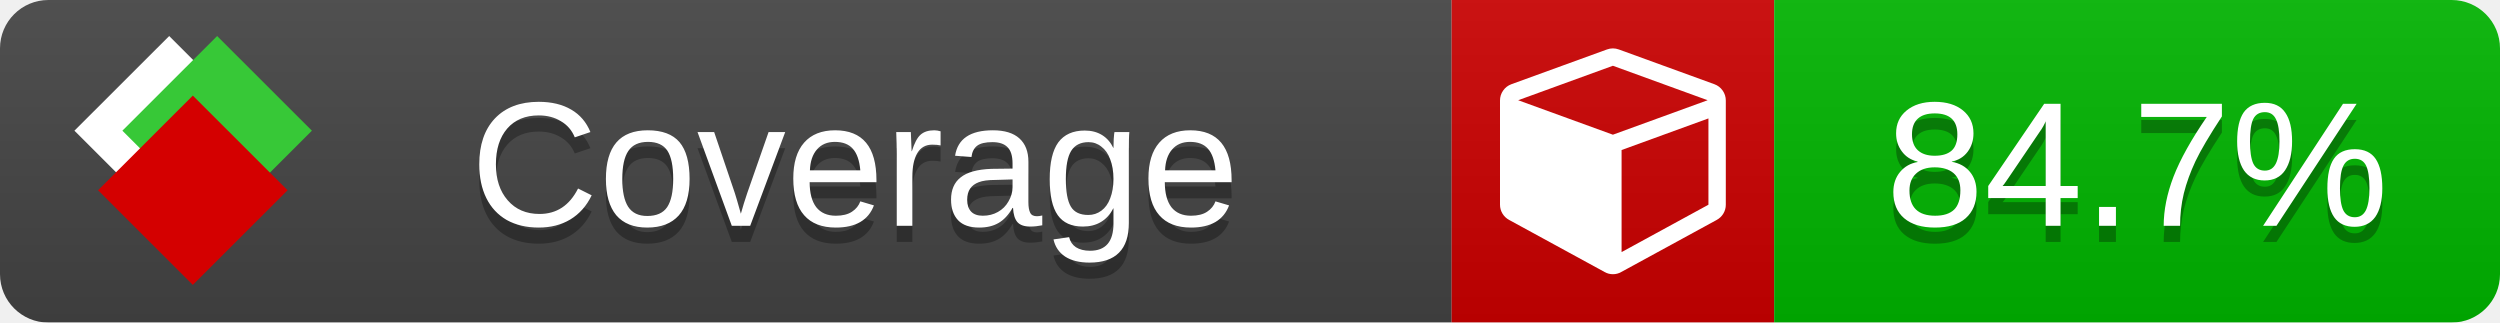
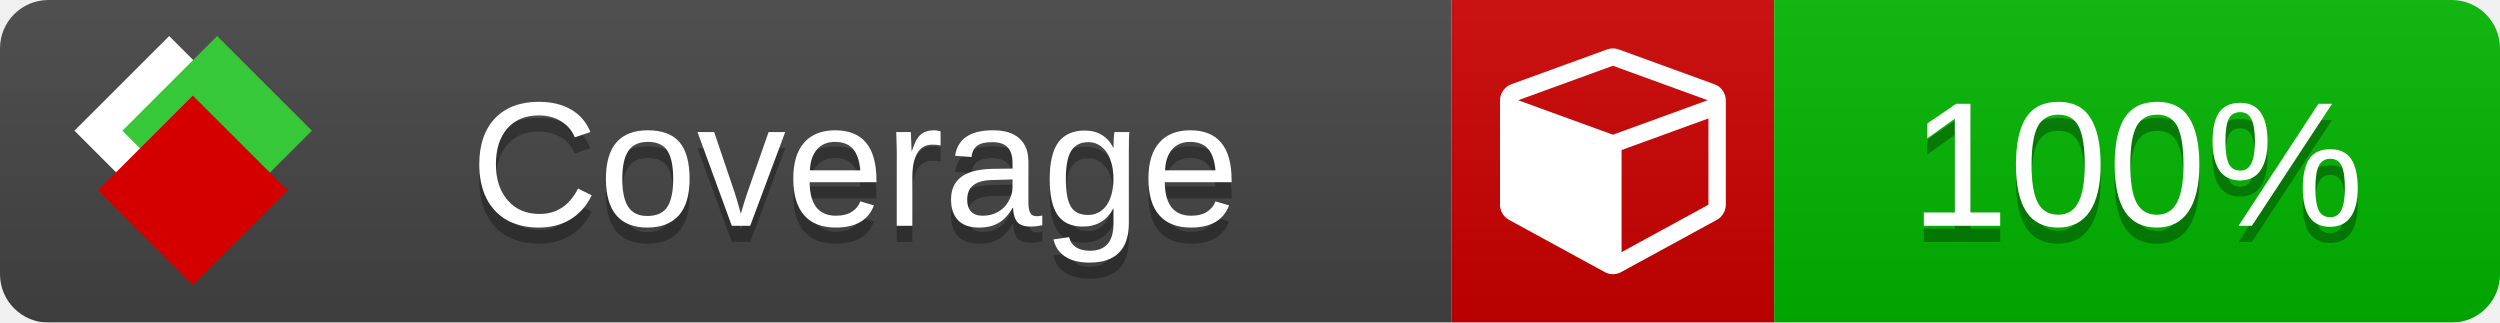
<svg xmlns="http://www.w3.org/2000/svg" xmlns:xlink="http://www.w3.org/1999/xlink" width="155" height="20">
  <style type="text/css">
          
            @keyframes fade1 {
                0% { visibility: visible; opacity: 1; }
               27% { visibility: visible; opacity: 1; }
               33% { visibility: hidden; opacity: 0; }
               60% { visibility: hidden; opacity: 0; }
               66% { visibility: hidden; opacity: 0; }
               93% { visibility: hidden; opacity: 0; }
              100% { visibility: visible; opacity: 1; }
            }
            @keyframes fade2 {
                0% { visibility: hidden; opacity: 0; }
               27% { visibility: hidden; opacity: 0; }
               33% { visibility: visible; opacity: 1; }
               60% { visibility: visible; opacity: 1; }
               66% { visibility: hidden; opacity: 0; }
               93% { visibility: hidden; opacity: 0; }
              100% { visibility: hidden; opacity: 0; }
            }
            @keyframes fade3 {
                0% { visibility: hidden; opacity: 0; }
               27% { visibility: hidden; opacity: 0; }
               33% { visibility: hidden; opacity: 0; }
               60% { visibility: hidden; opacity: 0; }
               66% { visibility: visible; opacity: 1; }
               93% { visibility: visible; opacity: 1; }
              100% { visibility: hidden; opacity: 0; }
            }
            .linecoverage {
                animation-duration: 15s;
                animation-name: fade1;
                animation-iteration-count: infinite;
            }
            .branchcoverage {
                animation-duration: 15s;
                animation-name: fade2;
                animation-iteration-count: infinite;
            }
            .methodcoverage {
                animation-duration: 15s;
                animation-name: fade3;
                animation-iteration-count: infinite;
            }
          
    </style>
  <defs>
    <linearGradient id="gradient" x2="0" y2="100%">
      <stop offset="0" stop-color="#bbb" stop-opacity=".1" />
      <stop offset="1" stop-opacity=".1" />
    </linearGradient>
    <linearGradient id="c">
      <stop offset="0" stop-color="#d40000" />
      <stop offset="1" stop-color="#ff2a2a" />
    </linearGradient>
    <linearGradient id="a">
      <stop offset="0" stop-color="#e0e0de" />
      <stop offset="1" stop-color="#fff" />
    </linearGradient>
    <linearGradient id="b">
      <stop offset="0" stop-color="#37c837" />
      <stop offset="1" stop-color="#217821" />
    </linearGradient>
    <linearGradient xlink:href="#a" id="e" x1="106.44" x2="69.96" y1="-11.96" y2="-46.84" gradientTransform="matrix(-.8426 -.00045 -.00045 -.8426 -94.27 -75.82)" gradientUnits="userSpaceOnUse" />
    <linearGradient xlink:href="#b" id="f" x1="56.19" x2="77.97" y1="-23.45" y2="10.62" gradientTransform="matrix(.8426 .00045 .00045 .8426 94.27 75.82)" gradientUnits="userSpaceOnUse" />
    <linearGradient xlink:href="#c" id="g" x1="79.98" x2="132.9" y1="10.79" y2="10.79" gradientTransform="matrix(.8426 .00045 .00045 .8426 94.27 75.82)" gradientUnits="userSpaceOnUse" />
    <mask id="mask">
      <rect width="155" height="20" rx="3" fill="#fff" />
    </mask>
    <g id="icon" transform="matrix(.04486 0 0 .04481 -.48 -.63)">
      <rect width="52.92" height="52.92" x="-109.72" y="-27.13" fill="url(#e)" transform="rotate(-135)" />
      <rect width="52.92" height="52.92" x="70.19" y="-39.18" fill="url(#f)" transform="rotate(45)" />
      <rect width="52.92" height="52.92" x="80.05" y="-15.74" fill="url(#g)" transform="rotate(45)" />
    </g>
  </defs>
  <g mask="url(#mask)">
    <rect x="0" y="0" width="90" height="20" fill="#444" />
    <rect x="90" y="0" width="20" height="20" fill="#c00" />
    <rect x="110" y="0" width="45" height="20" fill="#00B600" />
    <rect x="0" y="0" width="155" height="20" fill="url(#gradient)" />
  </g>
  <g>
    <path class="" fill="#fff" d="m 100.538,15.629 5.385,-2.936 v -5.351 l -5.385,1.96 z M 100,8.351 105.873,6.214 100,4.077 94.127,6.214 Z m 7,-2.12 v 6.462 q 0,0.294 -0.151,0.547 -0.151,0.252 -0.412,0.395 l -5.923,3.231 q -0.236,0.135 -0.513,0.135 -0.278,0 -0.513,-0.135 l -5.923,-3.231 Q 93.303,13.492 93.151,13.239 93,12.987 93,12.692 v -6.462 q 0,-0.337 0.194,-0.614 0.194,-0.278 0.513,-0.395 l 5.923,-2.154 q 0.185,-0.067 0.37,-0.067 0.185,0 0.37,0.067 l 5.923,2.154 q 0.32,0.118 0.513,0.395 Q 107,5.894 107,6.231 Z" />
  </g>
  <g fill="#fff" text-anchor="middle" font-family="Verdana,Arial,Geneva,sans-serif" font-size="11">
    <a xlink:href="https://github.com/danielpalme/ReportGenerator" target="_top">
      <use xlink:href="#icon" transform="translate(3,1) scale(3.5)" />
    </a>
    <text x="53" y="15" fill="#010101" fill-opacity=".3">Coverage</text>
    <text x="53" y="14" fill="#fff">Coverage</text>
-     <text class="" x="132.5" y="15" fill="#010101" fill-opacity=".3">84.7%</text>
-     <text class="" x="132.5" y="14">84.7%</text>
+     <text class="" x="132.5" y="15" fill="#010101" fill-opacity=".3">100%</text>
+     <text class="" x="132.5" y="14">100%</text>
  </g>
  <g>
    <rect class="" x="90" y="0" width="65" height="20" fill-opacity="0" />
  </g>
</svg>
